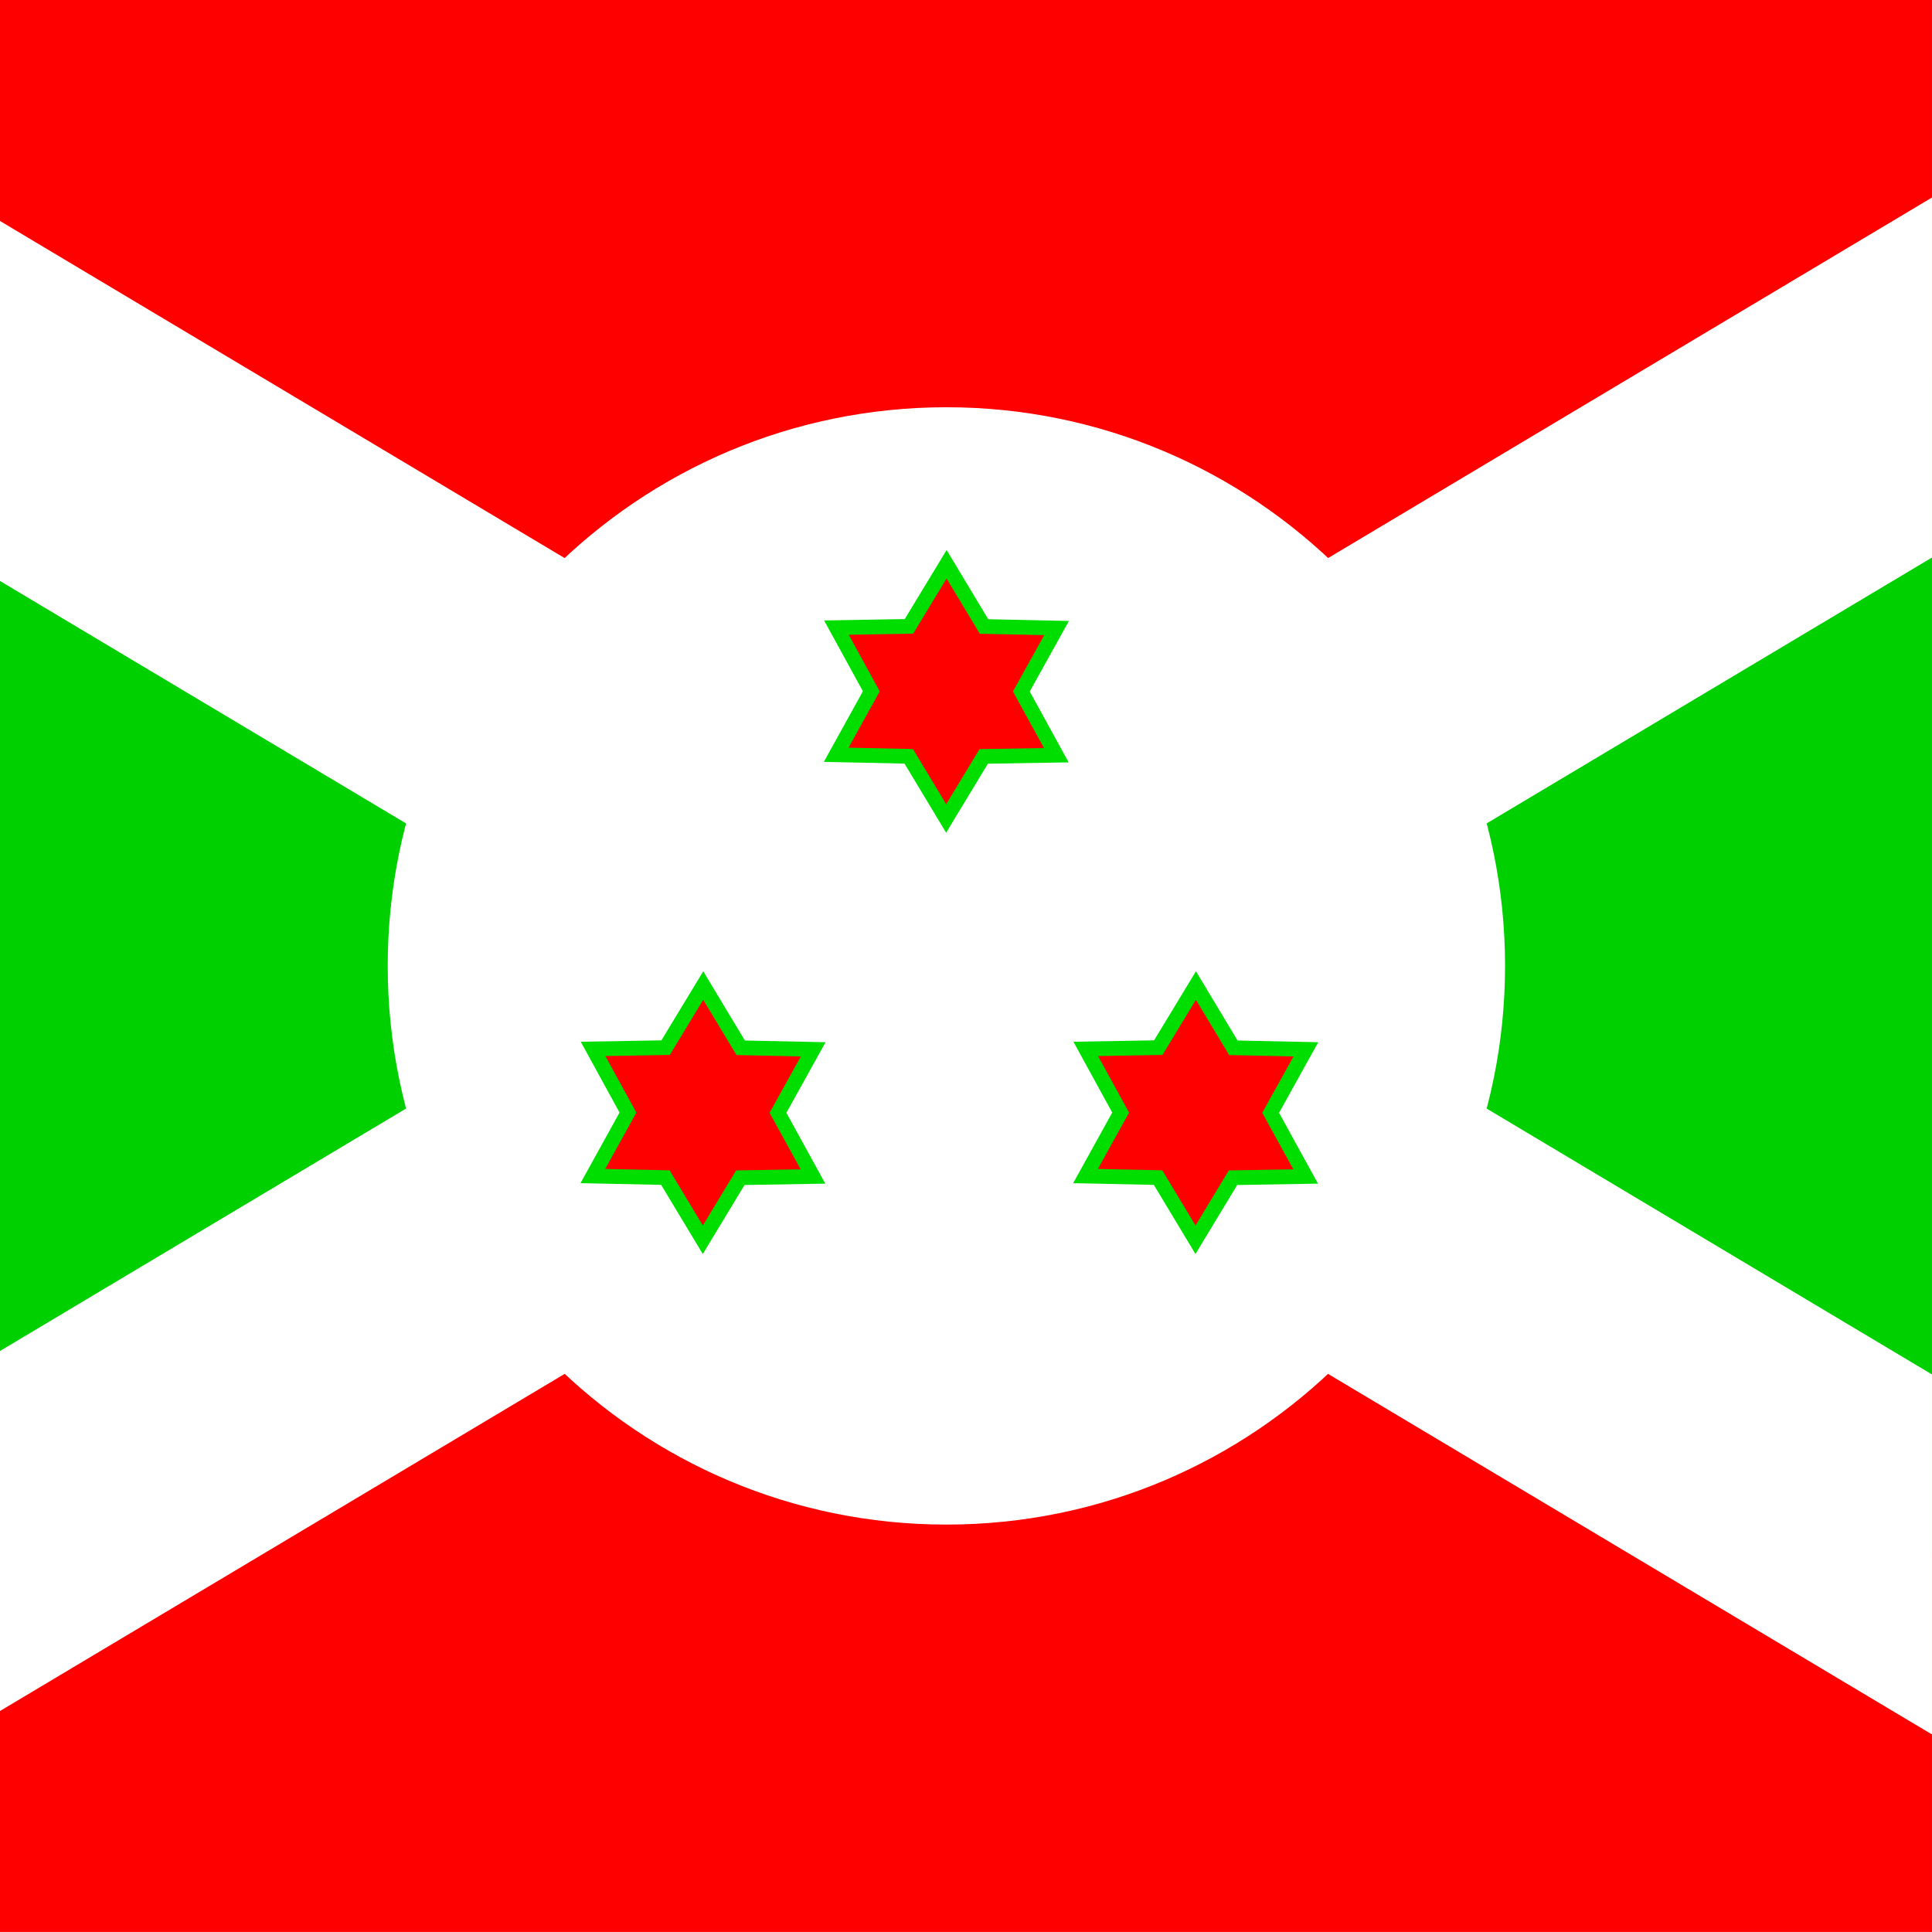
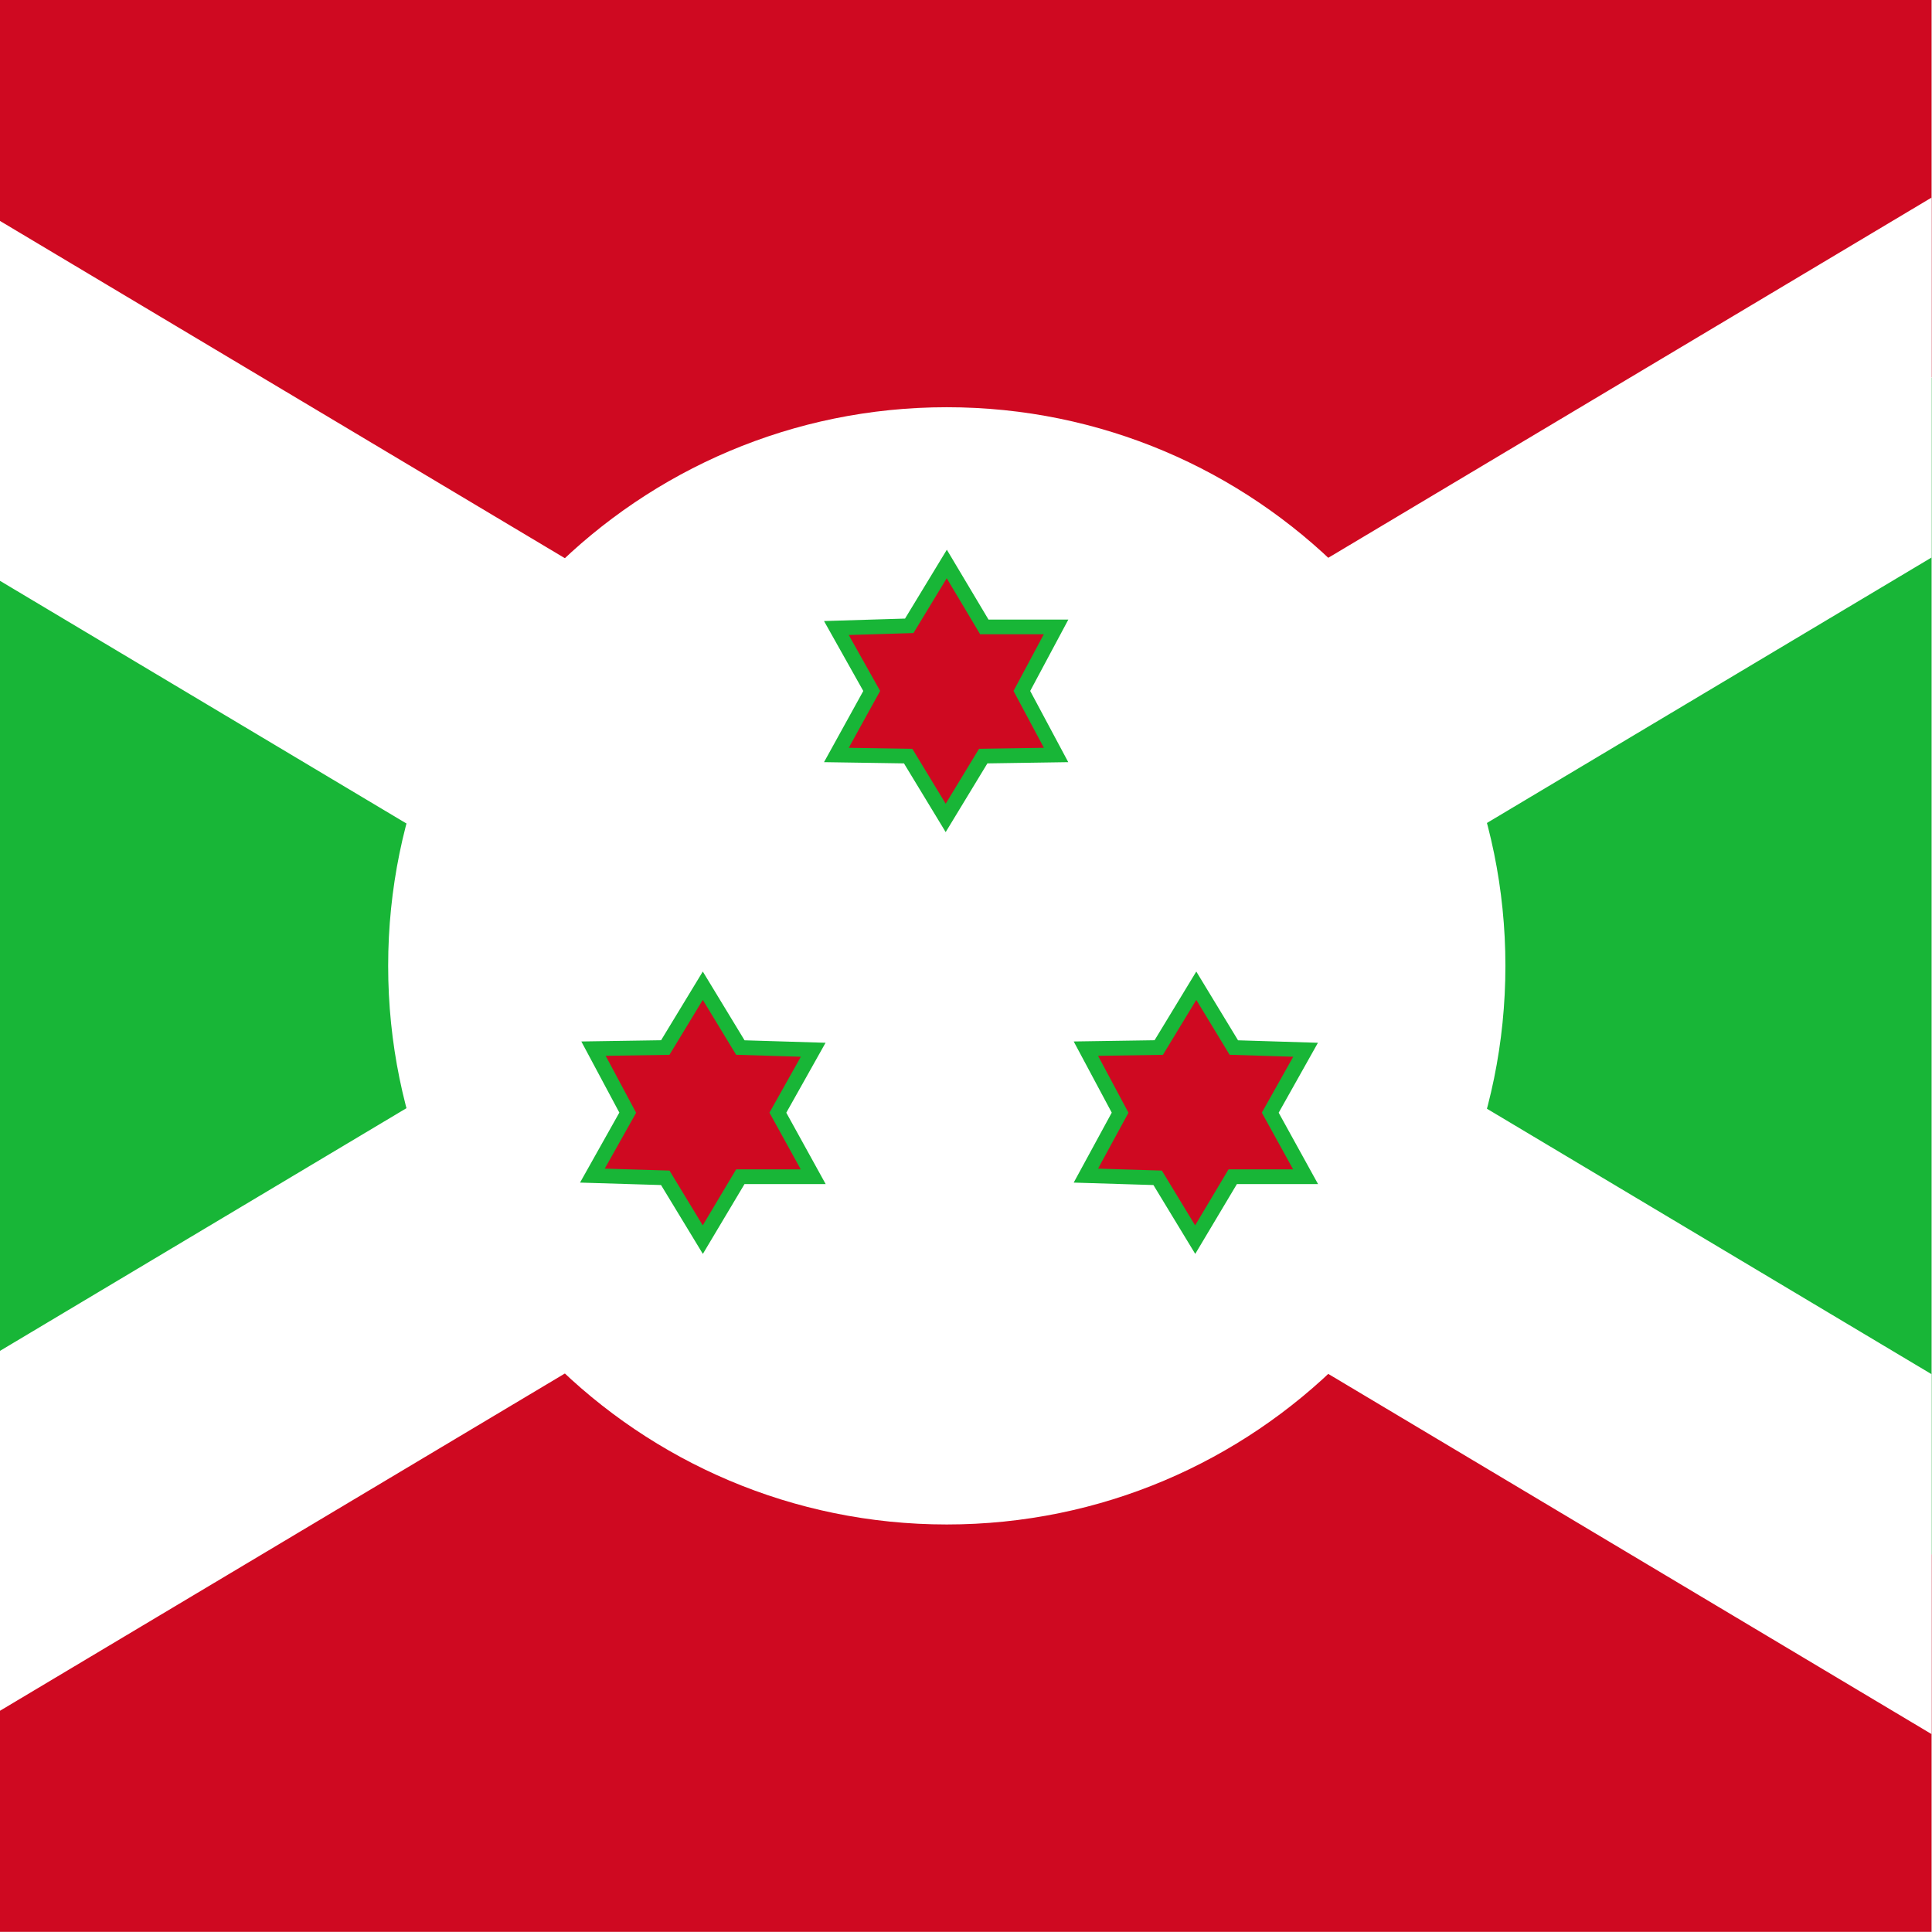
- <svg xmlns="http://www.w3.org/2000/svg" height="512" width="512" id="flag-icon-css-bi">
+ <svg xmlns="http://www.w3.org/2000/svg" id="flag-icons-bi" viewBox="0 0 512 512">
  <defs>
    <clipPath id="a">
-       <path fill="gray" d="M60.84 337h175v175h-175z" />
+       <path fill="gray" d="M60.8 337h175v175h-175z" />
    </clipPath>
  </defs>
-   <g clip-path="url(#a)" fill-rule="evenodd" transform="translate(-178 -985.97) scale(2.9257)">
-     <path d="M0 337l146.56 87.5L0 512zm293.12 0l-146.56 87.5L293.12 512z" fill="#00cf00" />
-     <path d="M0 337l146.56 87.5L293.12 337zm0 175l146.56-87.5L293.12 512z" fill="red" />
-     <path d="M293.12 337h-27.31L0 495.7v16.305h27.31l265.81-158.7z" fill="#fff" />
-     <path d="M197.168 424.496c0 27.948-22.656 50.604-50.604 50.604S95.96 452.444 95.96 424.496s22.656-50.604 50.604-50.604 50.604 22.656 50.604 50.604z" fill="#fff" />
-     <path d="M0 337v16.305l265.81 158.7h27.31V495.7L27.31 337z" fill="#fff" />
-     <path stroke="#00de00" stroke-width="1pt" fill="red" d="M156.523 405.41l-6.58.11-3.4 5.62-3.39-5.63-6.57-.14 3.18-5.75-3.16-5.768 6.57-.113 3.41-5.626 3.39 5.638 6.57.14-3.19 5.748zm-22.043 38.16l-6.58.11-3.4 5.62-3.39-5.63-6.57-.14 3.18-5.75-3.16-5.768 6.57-.113 3.41-5.626 3.39 5.638 6.57.14-3.19 5.748zm44.627 0l-6.58.11-3.4 5.62-3.39-5.63-6.57-.14 3.18-5.75-3.16-5.768 6.57-.113 3.41-5.626 3.39 5.638 6.57.14-3.19 5.748z" />
+   <g fill-rule="evenodd" clip-path="url(#a)" transform="translate(-178 -986) scale(2.9257)">
+     <path fill="#18b637" d="m0 337 146.6 87.5L0 512zm293.1 0-146.5 87.5L293 512z" />
+     <path fill="#cf0921" d="m0 337 146.6 87.5L293 337zm0 175 146.6-87.5L293 512z" />
+     <path fill="#fff" d="M293.1 337h-27.3L0 495.7V512h27.3l265.8-158.7z" />
+     <path fill="#fff" d="M197.2 424.5a50.6 50.6 0 1 1-101.2 0 50.6 50.6 0 0 1 101.2 0z" />
+     <path fill="#fff" d="M0 337v16.3L265.8 512h27.3v-16.3L27.3 337z" />
+     <path fill="#cf0921" stroke="#18b637" stroke-width="1pt" d="m156.5 405.4-6.6.1-3.4 5.6-3.4-5.6-6.5-.1 3.2-5.8-3.2-5.7 6.6-.2 3.4-5.6 3.4 5.7h6.5l-3.1 5.8zm-22 38.2h-6.6l-3.4 5.7-3.4-5.6-6.6-.2 3.2-5.7-3.1-5.8 6.5-.1 3.4-5.6 3.4 5.6 6.6.2-3.2 5.7zm44.6 0h-6.6l-3.4 5.7-3.4-5.6-6.5-.2 3.1-5.7-3.1-5.8 6.6-.1 3.4-5.6 3.4 5.6 6.5.2-3.2 5.7z" />
  </g>
</svg>
